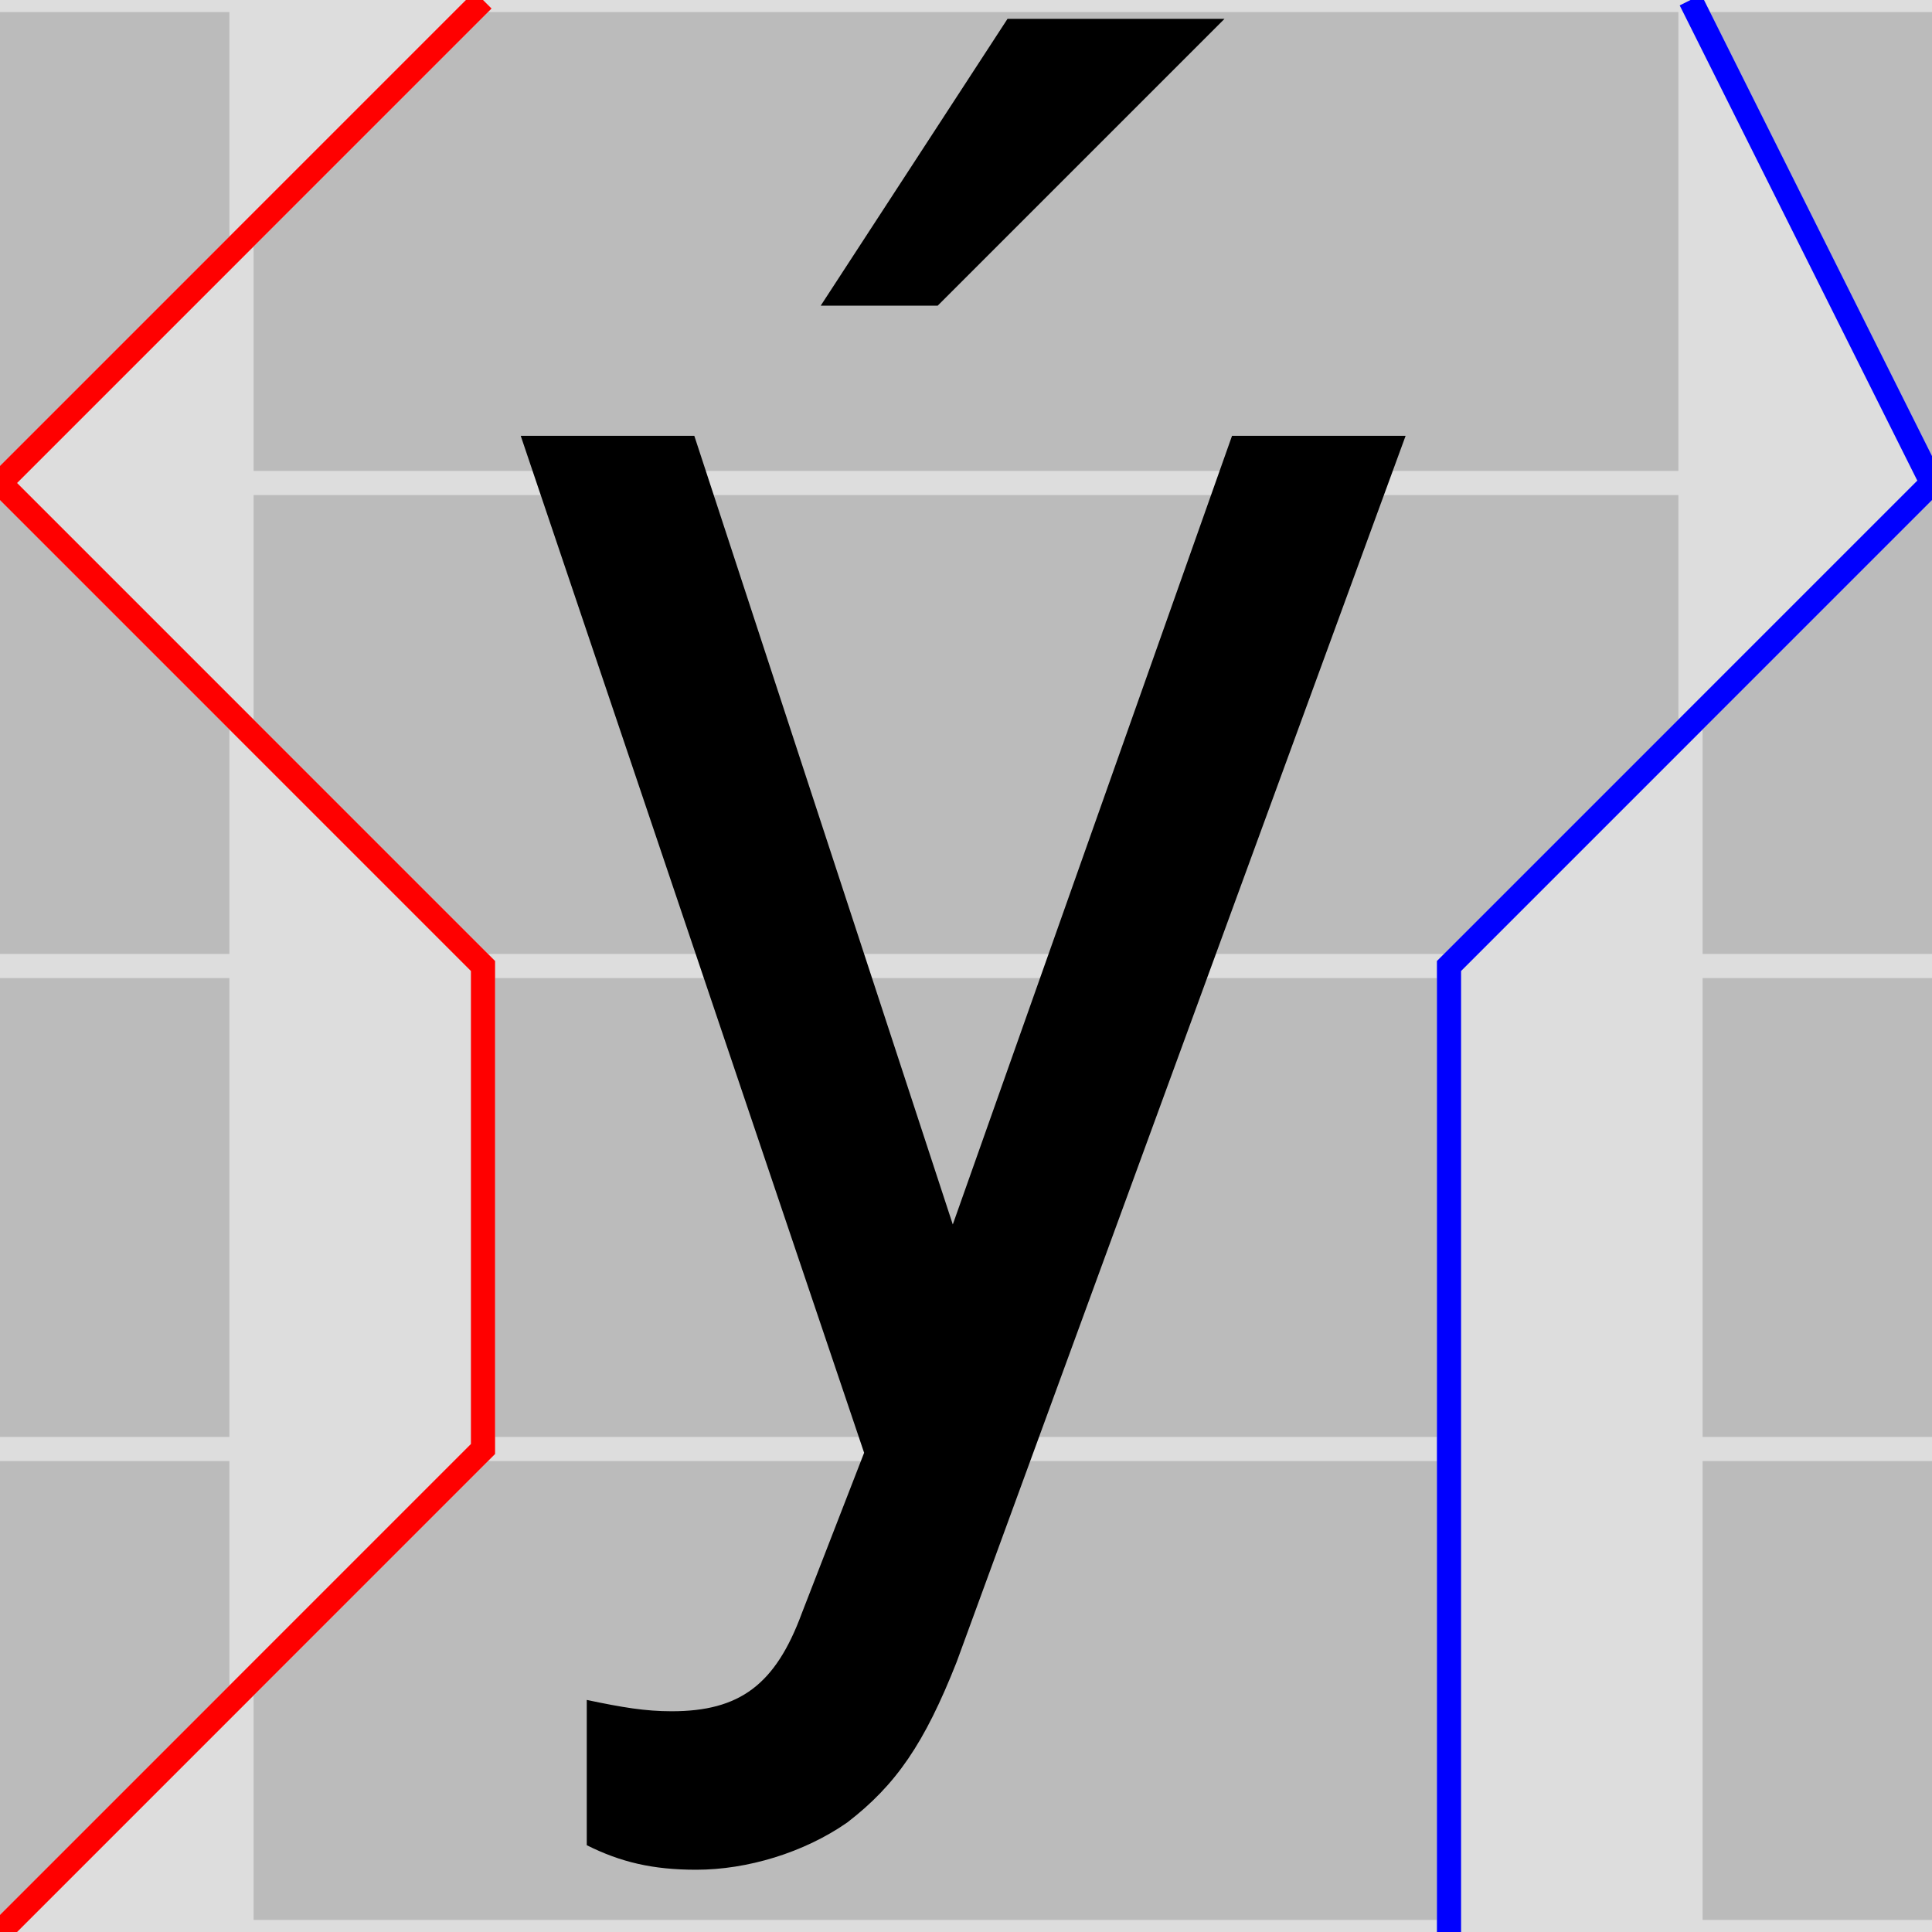
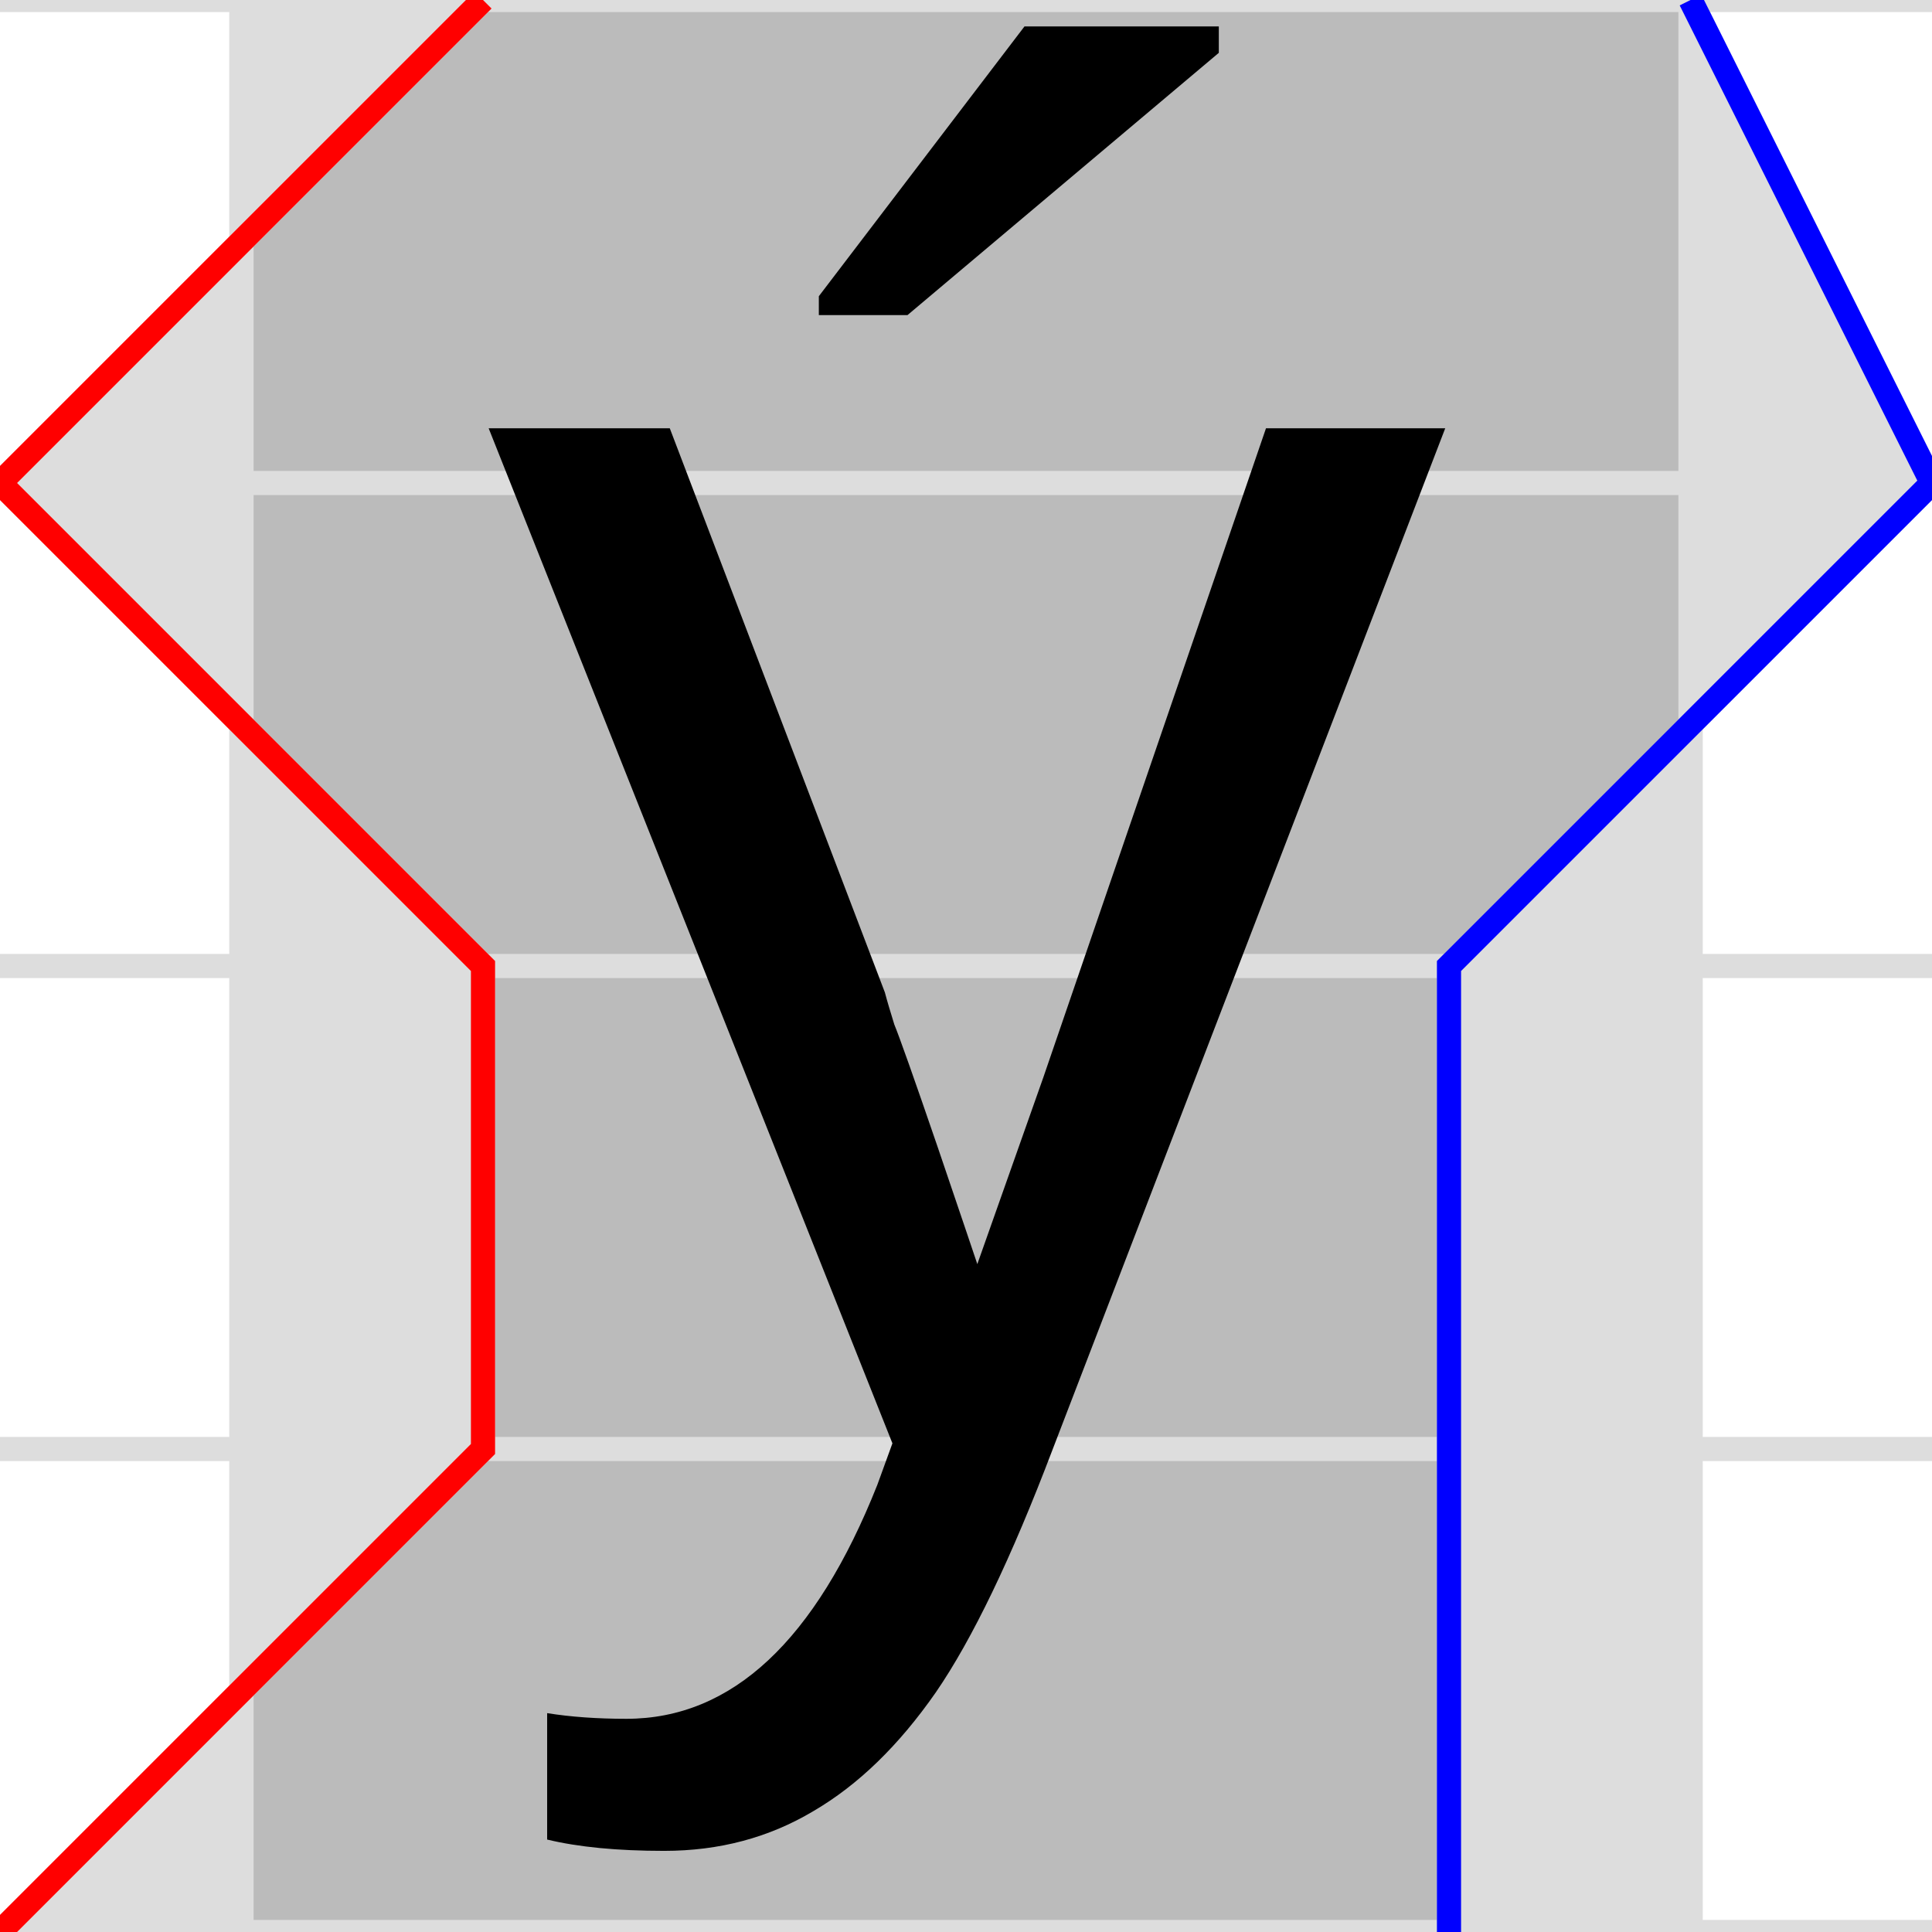
<svg xmlns="http://www.w3.org/2000/svg" baseProfile="full" height="16" version="1.1" width="16">
  <defs />
-   <rect fill="#bbbbbb" height="16" stroke="#bbbbbb" stroke-width=".2" width="16" x="0" y="0" />
+   <rect fill="#bbbbbb" height="16" stroke="#bbbbbb" stroke-width=".2" width="12" x="2" y="0" />
  <line stroke="#dddddd" stroke-width=".2" x1="0" x2="16" y1="0" y2="0" />
  <line stroke="#dddddd" stroke-width=".2" x1="0" x2="16" y1="4" y2="4" />
  <line stroke="#dddddd" stroke-width=".2" x1="0" x2="16" y1="8" y2="8" />
  <line stroke="#dddddd" stroke-width=".2" x1="0" x2="16" y1="12" y2="12" />
  <line stroke="#dddddd" stroke-width=".2" x1="0" x2="16" y1="16" y2="16" />
  <polygon fill="#dddddd" points="4,0 0,4 4,8 4,12 0,16 2,16 2,0" stroke="#dddddd" stroke-width=".2" />
  <polyline fill="none" points="4,0 0,4 4,8 4,12 0,16" stroke="red" stroke-width=".2" />
  <polygon fill="#dddddd" points="14,0 16,4 12,8 12,12 12,16 14,16 14,0" stroke="#dddddd" stroke-width=".2" />
  <polyline fill="none" points="14,0 16,4 12,8 12,12 12,16" stroke="blue" stroke-width=".2" />
-   <g style="font-size: 16; font-family: Helvetica;">
+   <g style="font-size: 16; font-family: Arial, Helvetica, sans-serif;">
    <text text-anchor="middle" x="8" y="12">ý</text>
  </g>
</svg>
